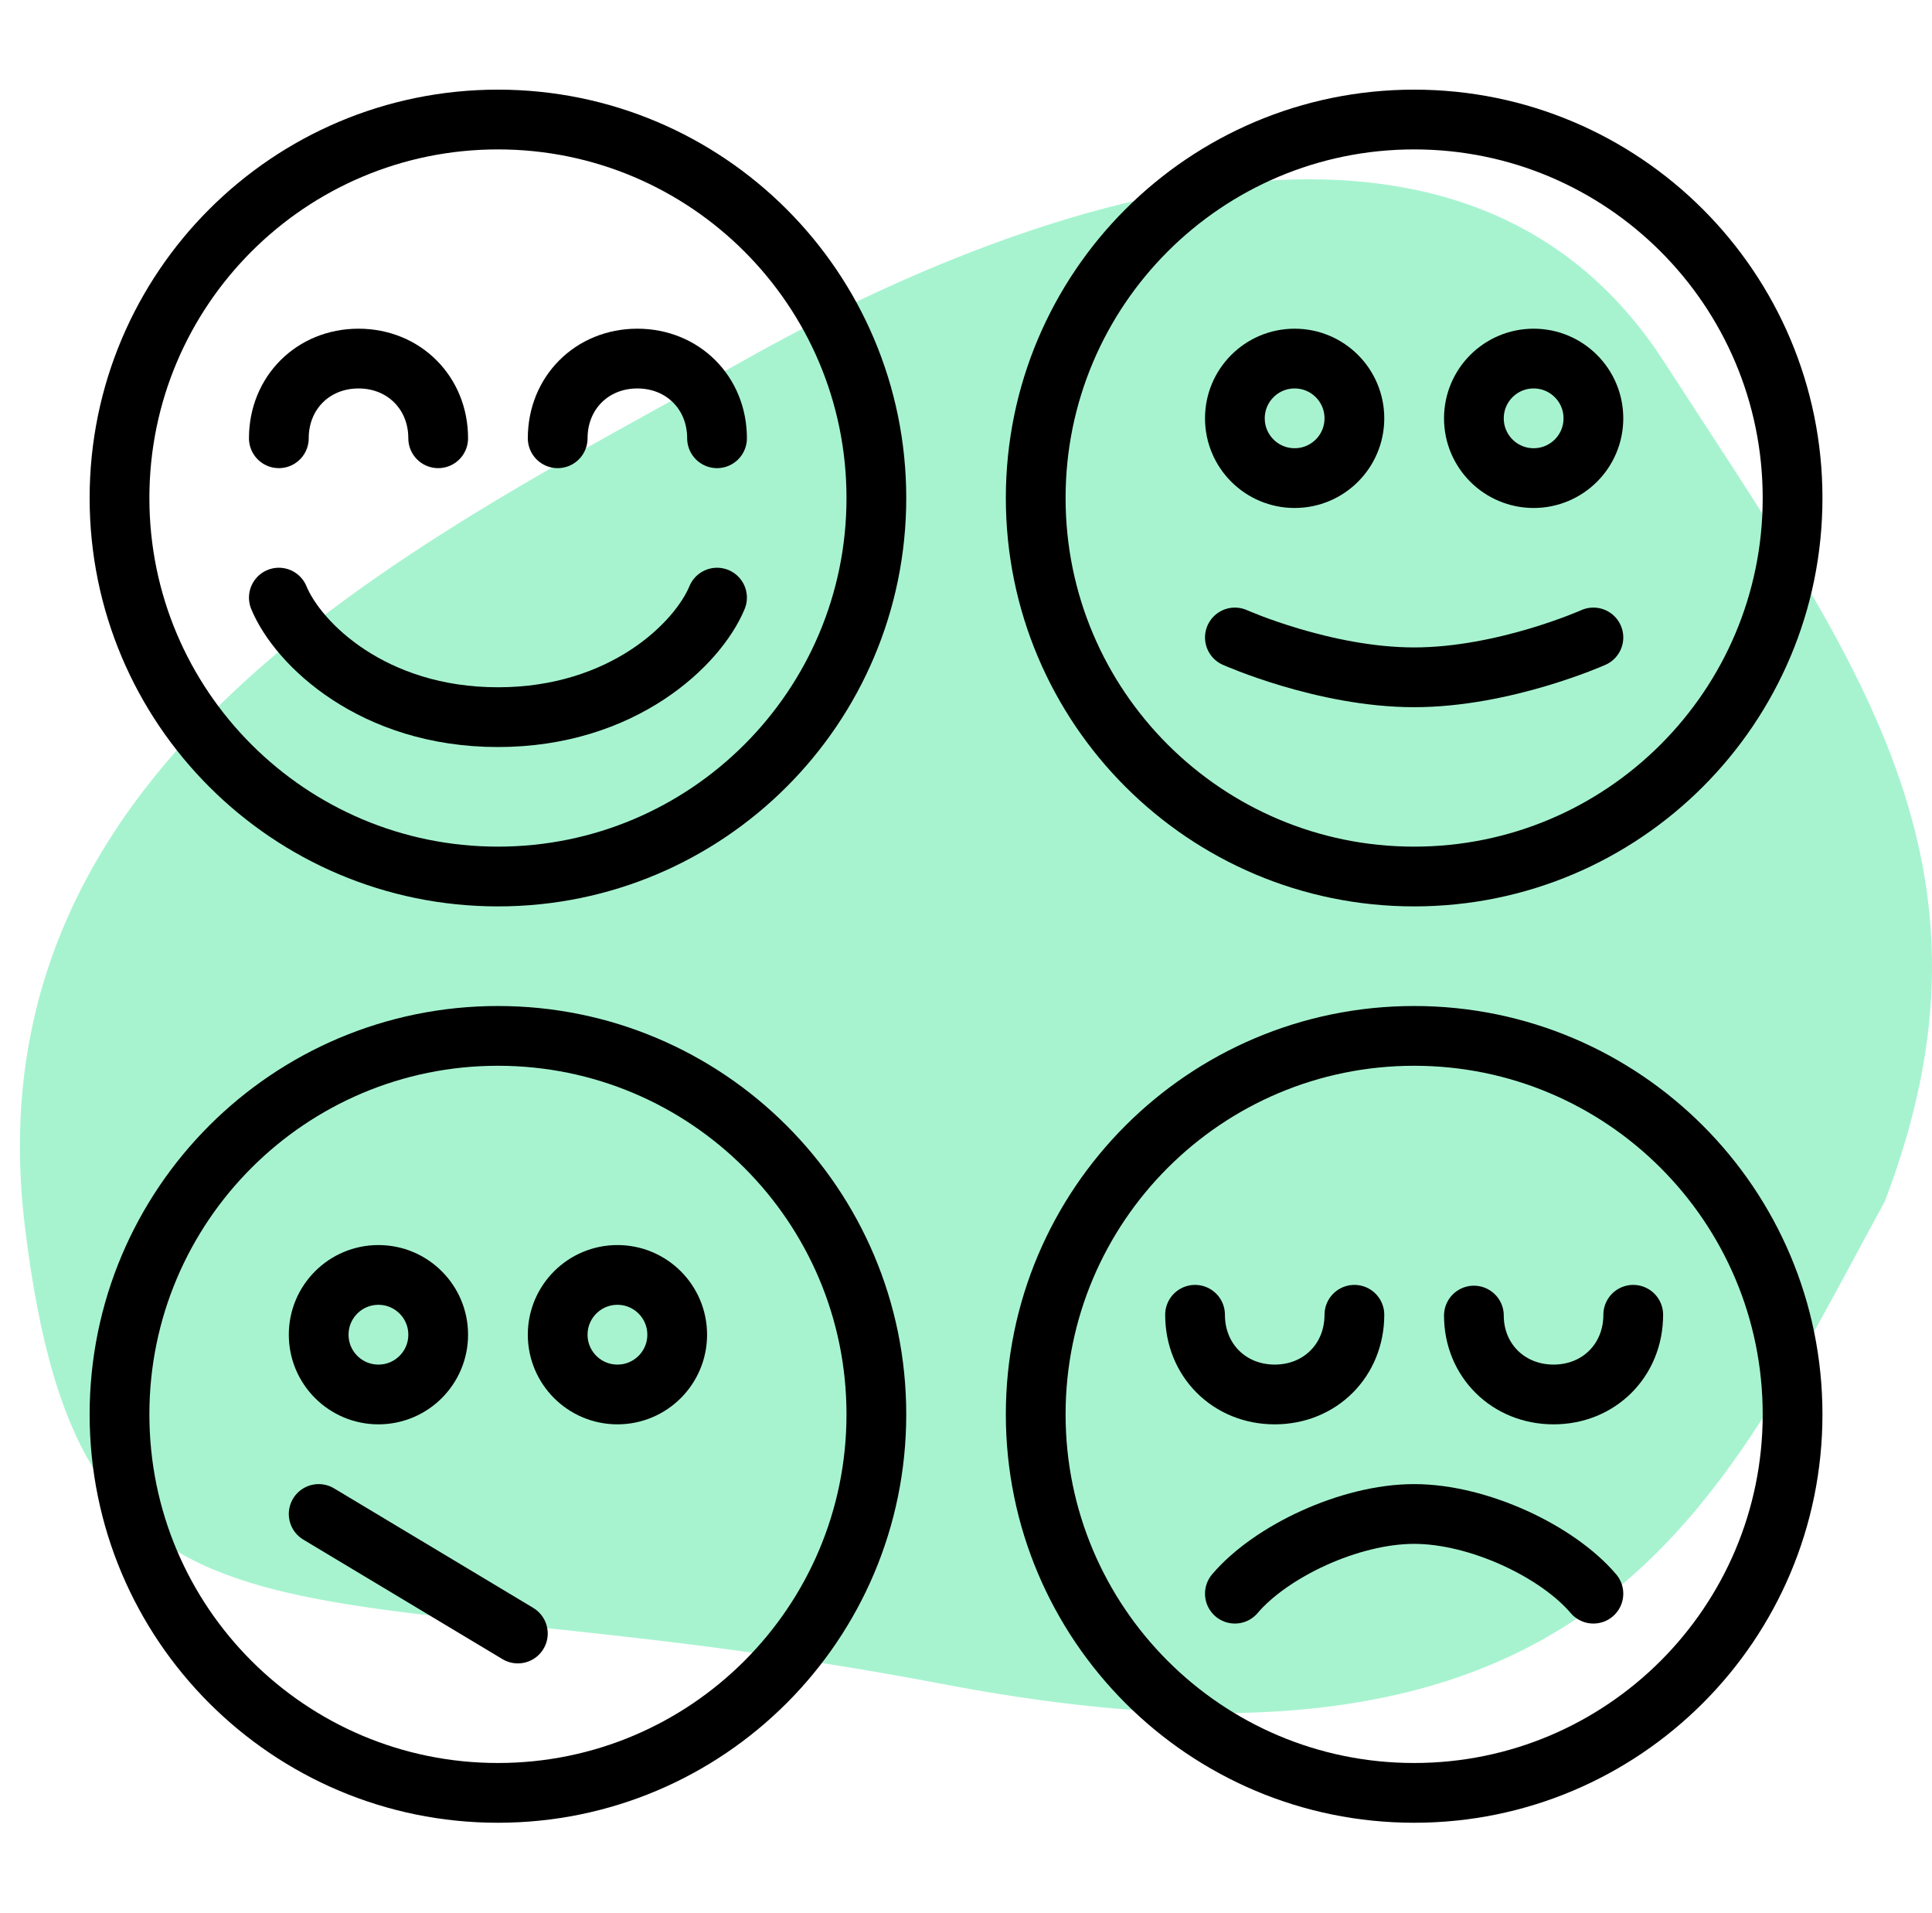
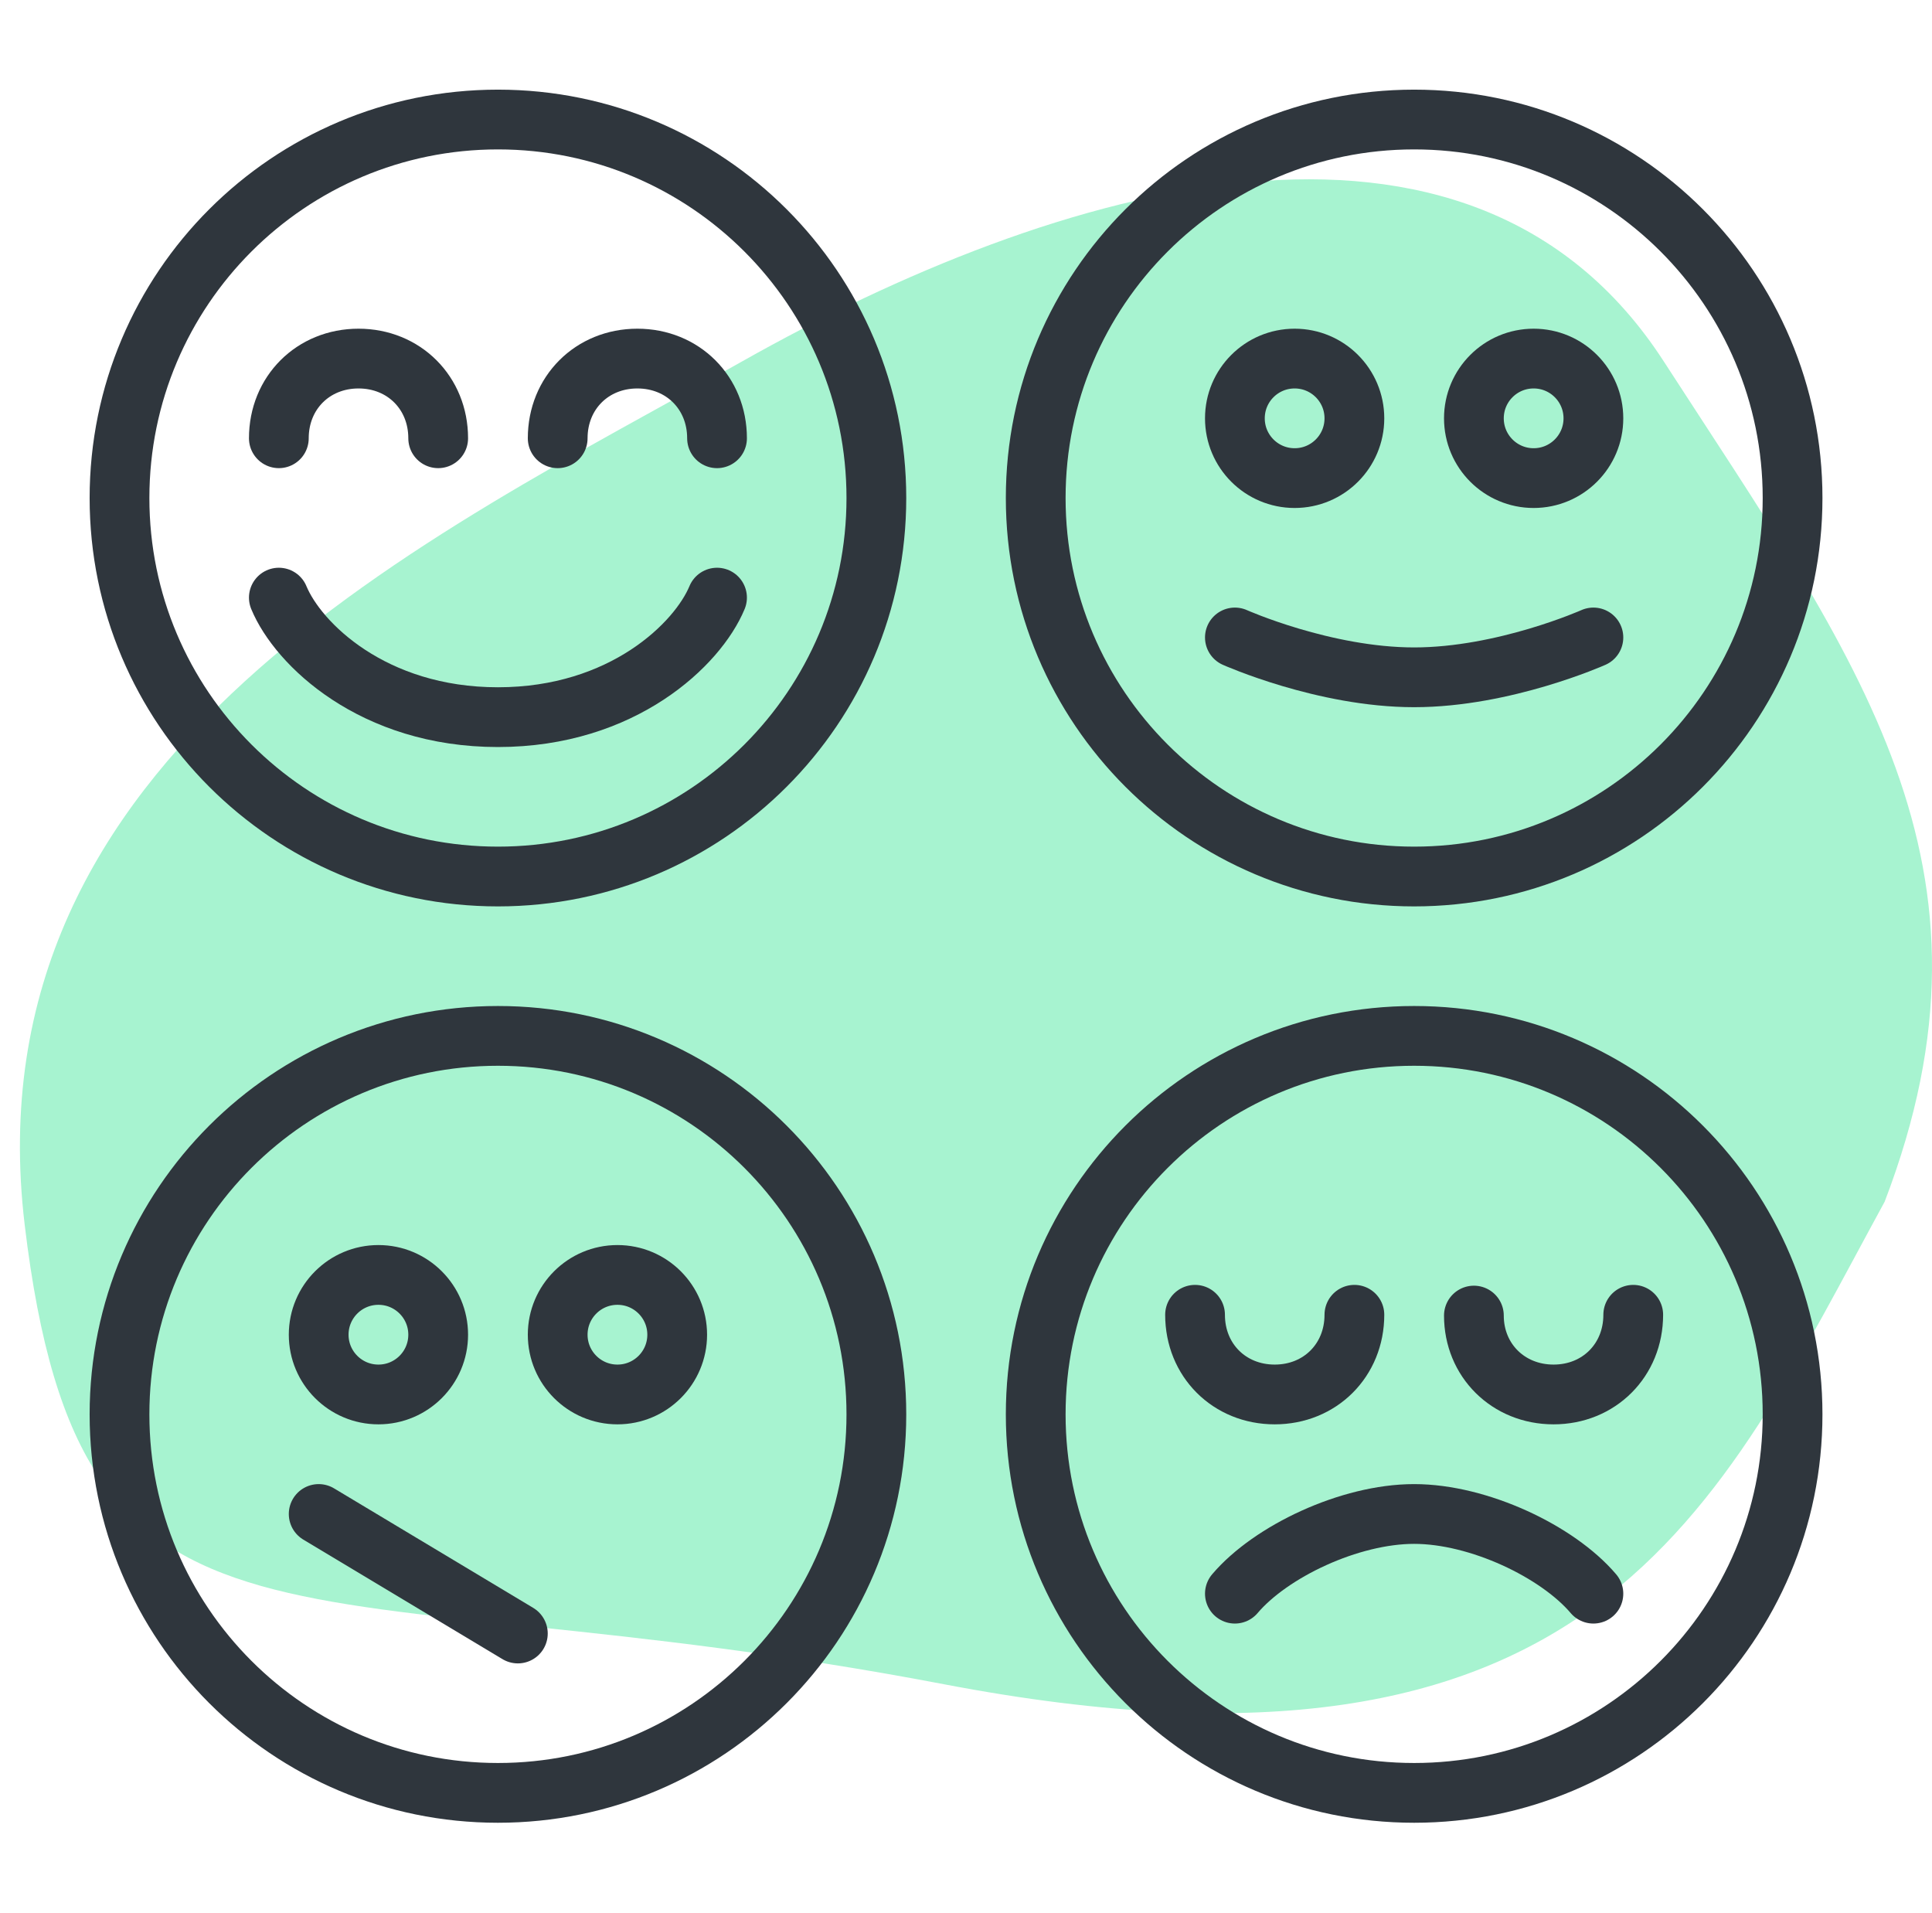
<svg xmlns="http://www.w3.org/2000/svg" width="97" height="96" viewBox="0 0 97 96" fill="none">
  <path d="M47.383 84.545C80.122 90.796 86.164 75.82 94.623 60.324C101.105 43.396 93.305 33.239 83.527 18.133C73.75 3.028 52.986 9.278 37.276 18.133C21.565 26.988 -1.616 37.666 1.241 61.496C4.097 85.326 14.644 78.294 47.383 84.545Z" fill="#A7F3D0" />
-   <path d="M62 80C63.8 77.88 67.76 76 71 76C74.24 76 78.2 77.88 80 80" stroke="black" stroke-width="3" stroke-miterlimit="10" stroke-linecap="round" />
-   <path d="M71 90C81.493 90 90 81.493 90 71C90 60.507 81.493 52 71 52C60.507 52 52 60.507 52 71C52 81.493 60.507 90 71 90Z" stroke="black" stroke-width="3" stroke-miterlimit="10" />
-   <path d="M82 66C82 68.28 80.28 70 78 70C75.72 70 74 68.28 74 66.04" stroke="black" stroke-width="3" stroke-miterlimit="10" stroke-linecap="round" />
-   <path d="M68 66C68 68.28 66.28 70 64 70C61.72 70 60 68.28 60 66" stroke="black" stroke-width="3" stroke-miterlimit="10" stroke-linecap="round" />
-   <path d="M25 90C35.493 90 44 81.493 44 71C44 60.507 35.493 52 25 52C14.507 52 6 60.507 6 71C6 81.493 14.507 90 25 90Z" stroke="black" stroke-width="3" stroke-miterlimit="10" />
-   <path d="M16 76L26 82" stroke="black" stroke-width="3" stroke-miterlimit="10" stroke-linecap="round" />
-   <path d="M31 70C32.657 70 34 68.657 34 67C34 65.343 32.657 64 31 64C29.343 64 28 65.343 28 67C28 68.657 29.343 70 31 70Z" stroke="black" stroke-width="3" stroke-miterlimit="10" stroke-linecap="round" />
-   <path d="M19 70C20.657 70 22 68.657 22 67C22 65.343 20.657 64 19 64C17.343 64 16 65.343 16 67C16 68.657 17.343 70 19 70Z" stroke="black" stroke-width="3" stroke-miterlimit="10" stroke-linecap="round" />
-   <path d="M25 44C35.493 44 44 35.493 44 25C44 14.507 35.493 6 25 6C14.507 6 6 14.507 6 25C6 35.493 14.507 44 25 44Z" stroke="black" stroke-width="3" stroke-miterlimit="10" />
-   <path d="M28 22C28 19.72 29.72 18 32 18C34.28 18 36 19.72 36 22" stroke="black" stroke-width="3" stroke-miterlimit="10" stroke-linecap="round" />
-   <path d="M14 22C14 19.72 15.72 18 18 18C20.28 18 22 19.72 22 22" stroke="black" stroke-width="3" stroke-miterlimit="10" stroke-linecap="round" />
-   <path d="M14 30C14.96 32.32 18.72 36 25 36C31.28 36 35.04 32.32 36 30" stroke="black" stroke-width="3" stroke-miterlimit="10" stroke-linecap="round" />
-   <path d="M62 32C62 32 66.48 34 71 34C75.52 34 80 32 80 32" stroke="black" stroke-width="3" stroke-miterlimit="10" stroke-linecap="round" />
-   <path d="M71 44C81.493 44 90 35.493 90 25C90 14.507 81.493 6 71 6C60.507 6 52 14.507 52 25C52 35.493 60.507 44 71 44Z" stroke="black" stroke-width="3" stroke-miterlimit="10" />
-   <path d="M77 24C78.657 24 80 22.657 80 21C80 19.343 78.657 18 77 18C75.343 18 74 19.343 74 21C74 22.657 75.343 24 77 24Z" stroke="black" stroke-width="3" stroke-miterlimit="10" stroke-linecap="round" />
-   <path d="M65 24C66.657 24 68 22.657 68 21C68 19.343 66.657 18 65 18C63.343 18 62 19.343 62 21C62 22.657 63.343 24 65 24Z" stroke="black" stroke-width="3" stroke-miterlimit="10" stroke-linecap="round" />
+   <path d="M62 80C63.8 77.88 67.76 76 71 76C74.24 76 78.2 77.88 80 80" stroke="#2F363D" stroke-width="3" stroke-miterlimit="10" stroke-linecap="round" />
+   <path d="M71 90C81.493 90 90 81.493 90 71C90 60.507 81.493 52 71 52C60.507 52 52 60.507 52 71C52 81.493 60.507 90 71 90Z" stroke="#2F363D" stroke-width="3" stroke-miterlimit="10" />
+   <path d="M82 66C82 68.28 80.28 70 78 70C75.72 70 74 68.28 74 66.04" stroke="#2F363D" stroke-width="3" stroke-miterlimit="10" stroke-linecap="round" />
+   <path d="M68 66C68 68.28 66.28 70 64 70C61.72 70 60 68.28 60 66" stroke="#2F363D" stroke-width="3" stroke-miterlimit="10" stroke-linecap="round" />
+   <path d="M25 90C35.493 90 44 81.493 44 71C44 60.507 35.493 52 25 52C14.507 52 6 60.507 6 71C6 81.493 14.507 90 25 90Z" stroke="#2F363D" stroke-width="3" stroke-miterlimit="10" />
+   <path d="M16 76L26 82" stroke="#2F363D" stroke-width="3" stroke-miterlimit="10" stroke-linecap="round" />
+   <path d="M31 70C32.657 70 34 68.657 34 67C34 65.343 32.657 64 31 64C29.343 64 28 65.343 28 67C28 68.657 29.343 70 31 70Z" stroke="#2F363D" stroke-width="3" stroke-miterlimit="10" stroke-linecap="round" />
+   <path d="M19 70C20.657 70 22 68.657 22 67C22 65.343 20.657 64 19 64C17.343 64 16 65.343 16 67C16 68.657 17.343 70 19 70Z" stroke="#2F363D" stroke-width="3" stroke-miterlimit="10" stroke-linecap="round" />
+   <path d="M25 44C35.493 44 44 35.493 44 25C44 14.507 35.493 6 25 6C14.507 6 6 14.507 6 25C6 35.493 14.507 44 25 44Z" stroke="#2F363D" stroke-width="3" stroke-miterlimit="10" />
+   <path d="M28 22C28 19.72 29.72 18 32 18C34.28 18 36 19.72 36 22" stroke="#2F363D" stroke-width="3" stroke-miterlimit="10" stroke-linecap="round" />
+   <path d="M14 22C14 19.72 15.72 18 18 18C20.28 18 22 19.72 22 22" stroke="#2F363D" stroke-width="3" stroke-miterlimit="10" stroke-linecap="round" />
+   <path d="M14 30C14.96 32.32 18.72 36 25 36C31.28 36 35.04 32.32 36 30" stroke="#2F363D" stroke-width="3" stroke-miterlimit="10" stroke-linecap="round" />
+   <path d="M62 32C62 32 66.48 34 71 34C75.52 34 80 32 80 32" stroke="#2F363D" stroke-width="3" stroke-miterlimit="10" stroke-linecap="round" />
+   <path d="M71 44C81.493 44 90 35.493 90 25C90 14.507 81.493 6 71 6C60.507 6 52 14.507 52 25C52 35.493 60.507 44 71 44Z" stroke="#2F363D" stroke-width="3" stroke-miterlimit="10" />
+   <path d="M77 24C78.657 24 80 22.657 80 21C80 19.343 78.657 18 77 18C75.343 18 74 19.343 74 21C74 22.657 75.343 24 77 24Z" stroke="#2F363D" stroke-width="3" stroke-miterlimit="10" stroke-linecap="round" />
+   <path d="M65 24C66.657 24 68 22.657 68 21C68 19.343 66.657 18 65 18C63.343 18 62 19.343 62 21C62 22.657 63.343 24 65 24Z" stroke="#2F363D" stroke-width="3" stroke-miterlimit="10" stroke-linecap="round" />
</svg>
